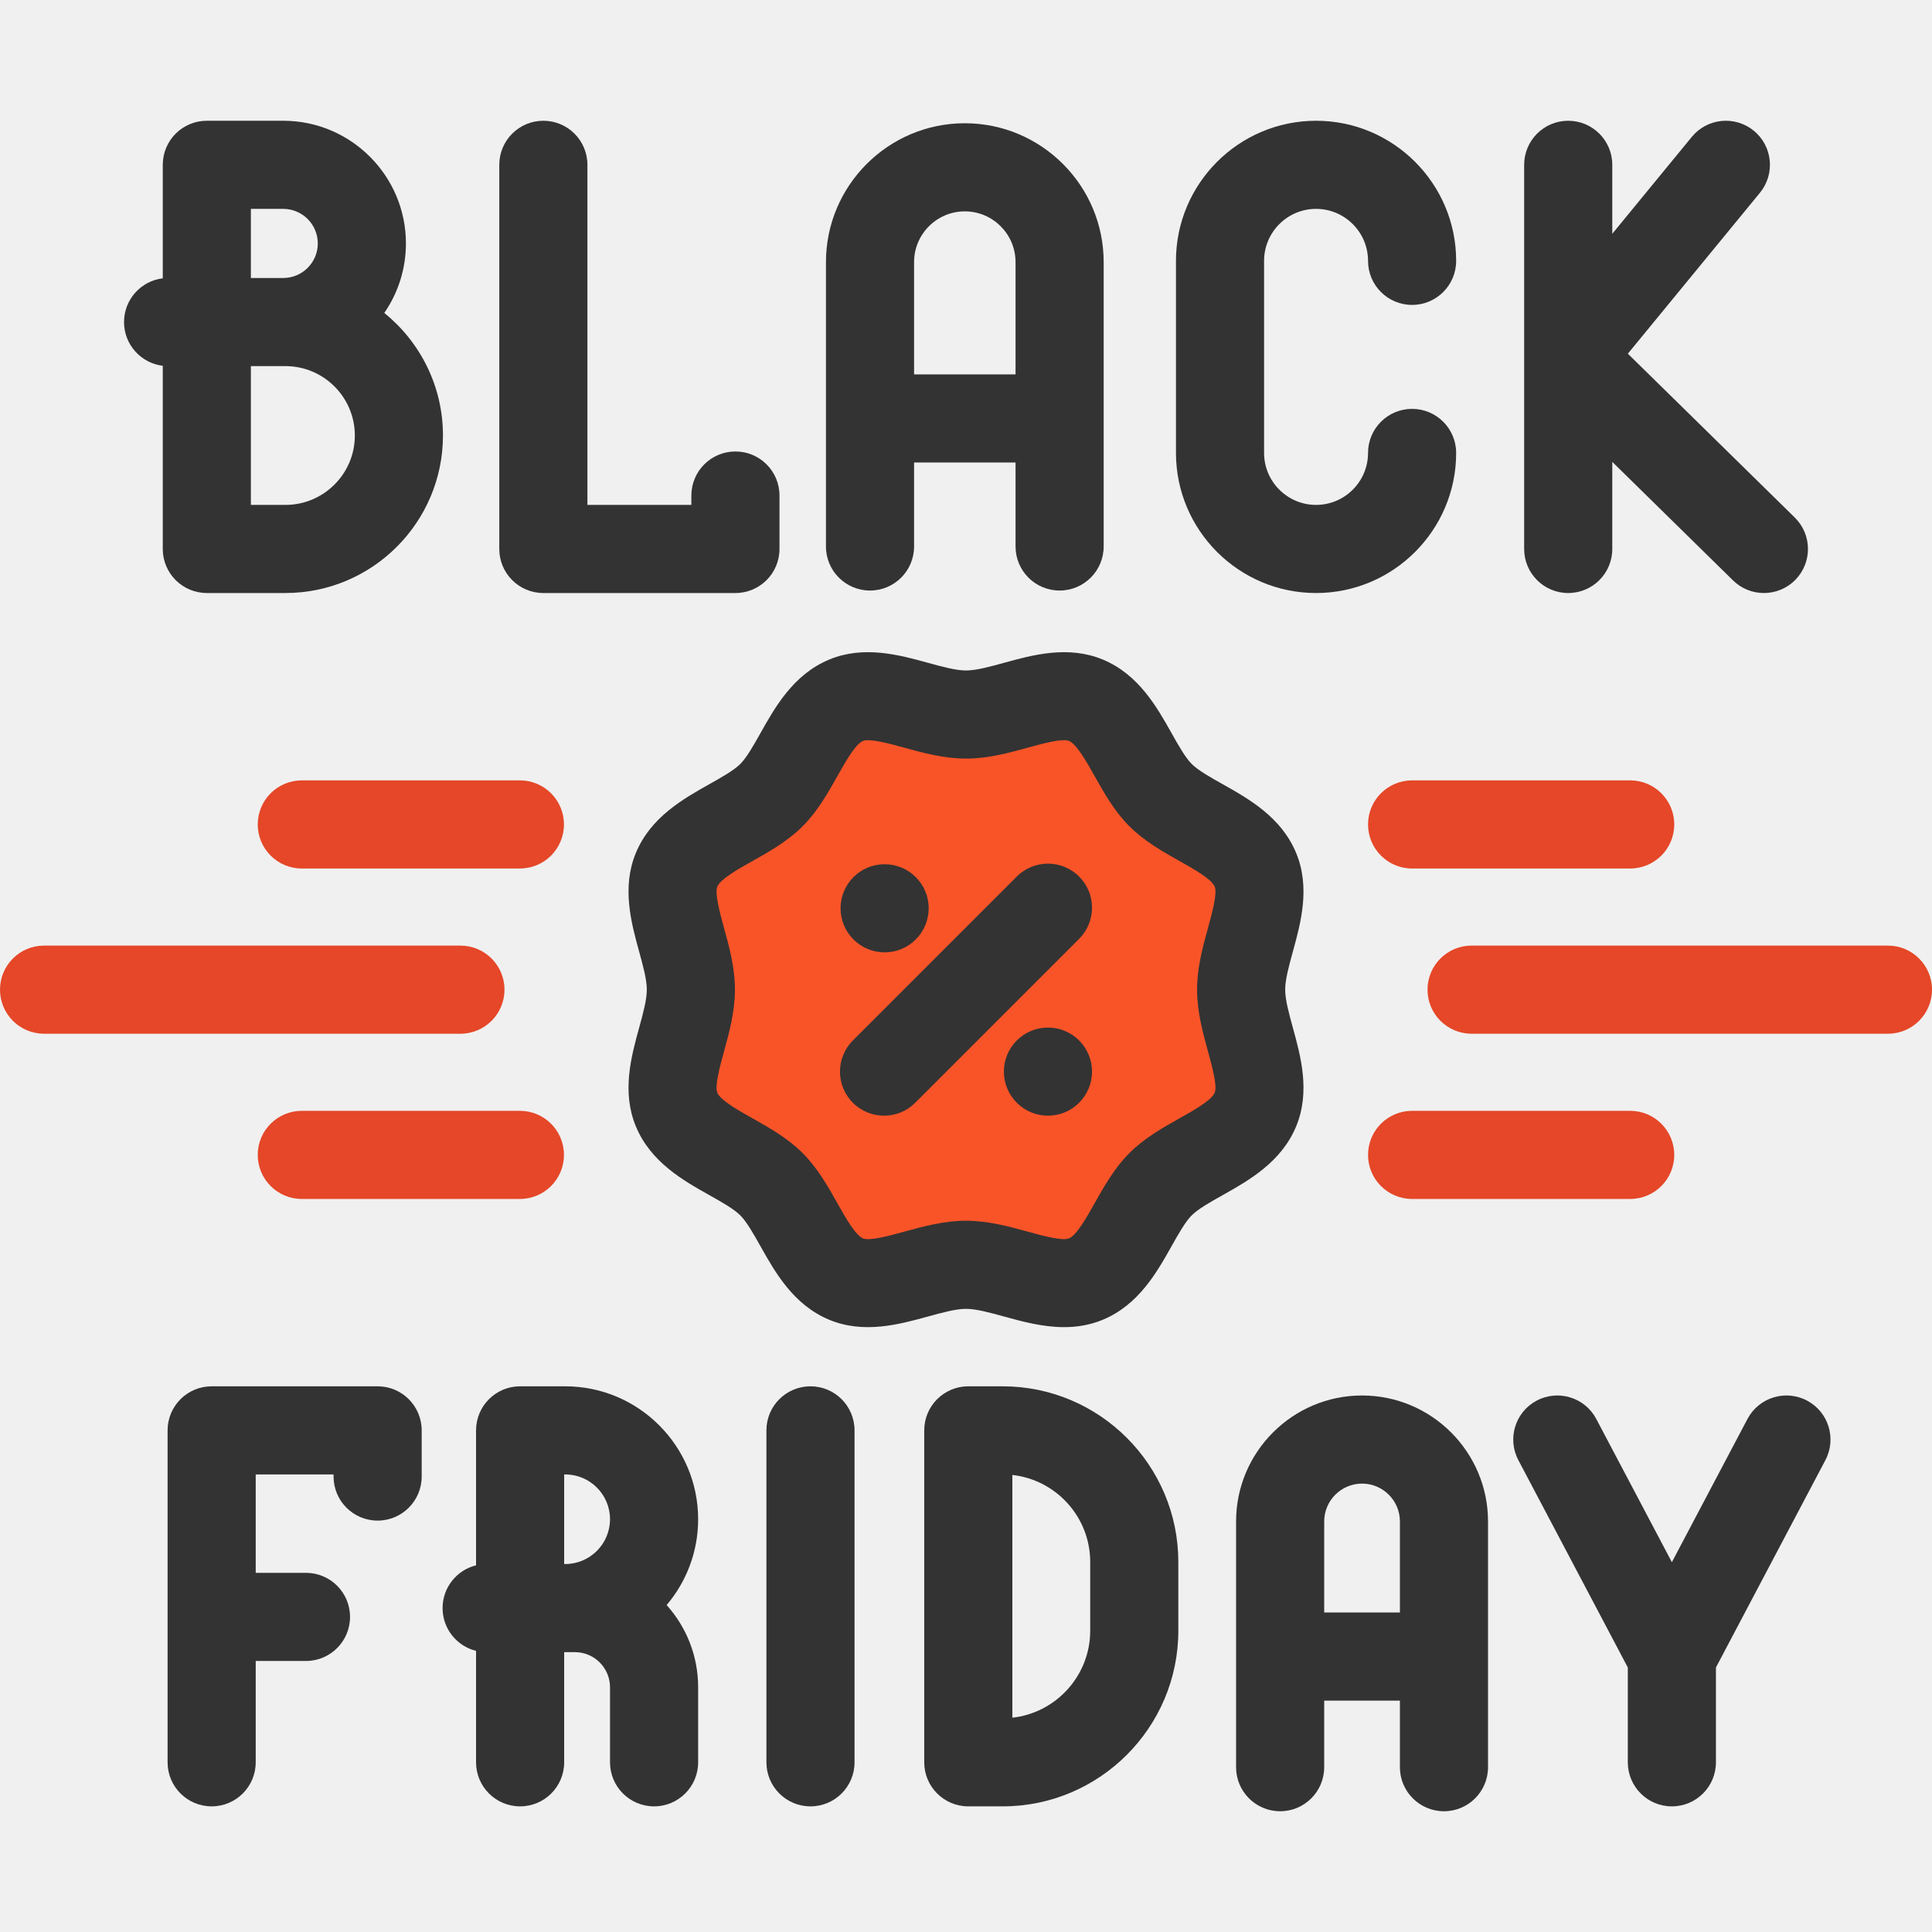
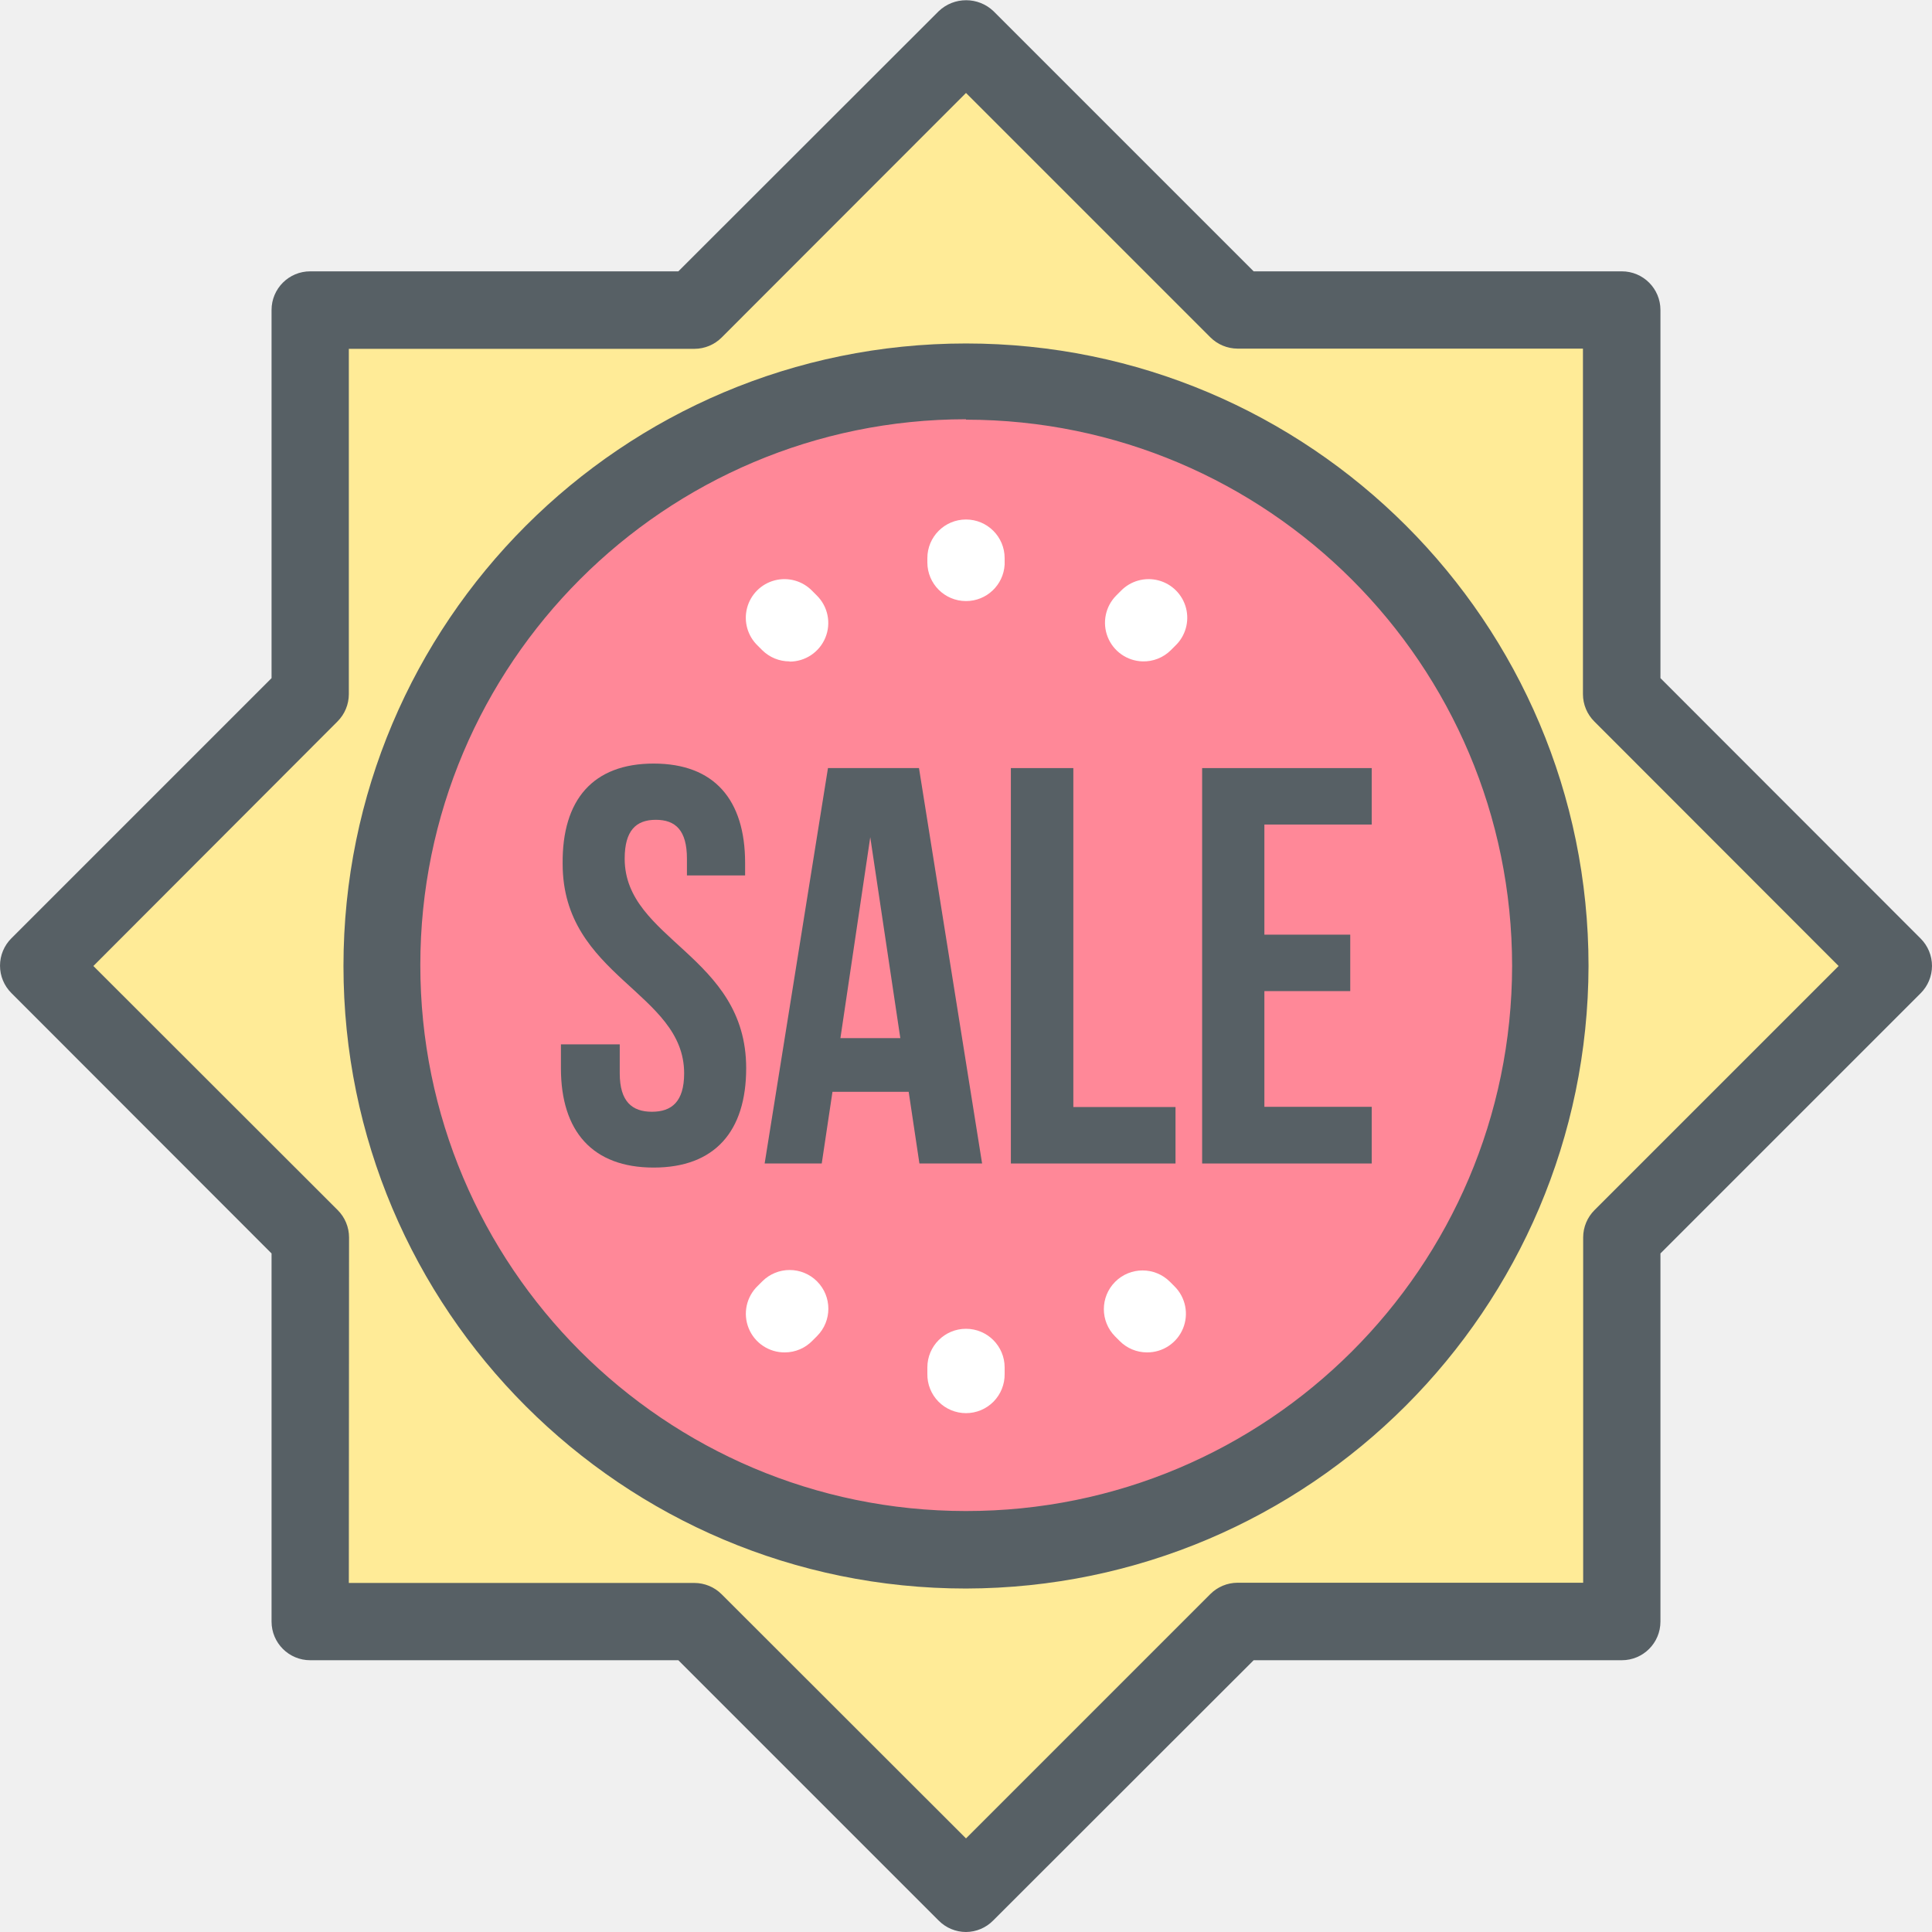
- <svg xmlns="http://www.w3.org/2000/svg" height="800px" width="800px" version="1.1" id="Layer_1" viewBox="0 0 512 512" xml:space="preserve">
-   <path style="fill:#F95428;" d="M328.911,262.272c0-10.57,7.598-22.58,3.787-31.771c-3.951-9.528-17.962-12.605-25.142-19.785  s-10.257-21.191-19.785-25.142c-9.191-3.811-21.201,3.787-31.771,3.787s-22.58-7.598-31.771-3.787  c-9.528,3.951-12.605,17.962-19.785,25.142s-21.191,10.257-25.142,19.785c-3.811,9.191,3.787,21.201,3.787,31.771  c0,10.57-7.598,22.58-3.787,31.771c3.951,9.528,17.962,12.605,25.142,19.785c7.18,7.18,10.257,21.191,19.785,25.142  c9.191,3.811,21.201-3.787,31.771-3.787s22.58,7.598,31.771,3.787c9.528-3.951,12.605-17.962,19.785-25.142  c7.18-7.18,21.191-10.257,25.142-19.785C336.51,284.852,328.911,272.841,328.911,262.272z" />
-   <g>
-     <path style="fill:#E54728;" d="M500.323,273.948H389.984c-6.448,0-11.677-5.228-11.677-11.677c0-6.449,5.229-11.677,11.677-11.677   h110.339c6.448,0,11.677,5.228,11.677,11.677C512,268.721,506.771,273.948,500.323,273.948z" />
-     <path style="fill:#E54728;" d="M432.018,230.163h-57.796c-6.448,0-11.677-5.228-11.677-11.677s5.229-11.677,11.677-11.677h57.796   c6.448,0,11.677,5.228,11.677,11.677S438.466,230.163,432.018,230.163z" />
-     <path style="fill:#E54728;" d="M432.018,317.734h-57.796c-6.448,0-11.677-5.228-11.677-11.677s5.229-11.677,11.677-11.677h57.796   c6.448,0,11.677,5.228,11.677,11.677S438.466,317.734,432.018,317.734z" />
-     <path style="fill:#E54728;" d="M122.016,273.948H11.677C5.228,273.948,0,268.721,0,262.272c0-6.449,5.228-11.677,11.677-11.677   h110.339c6.449,0,11.677,5.228,11.677,11.677C133.693,268.721,128.465,273.948,122.016,273.948z" />
-     <path style="fill:#E54728;" d="M137.78,230.163H79.982c-6.449,0-11.677-5.228-11.677-11.677s5.228-11.677,11.677-11.677h57.797   c6.449,0,11.677,5.228,11.677,11.677S144.229,230.163,137.78,230.163z" />
-     <path style="fill:#E54728;" d="M137.78,317.734H79.982c-6.449,0-11.677-5.228-11.677-11.677s5.228-11.677,11.677-11.677h57.797   c6.449,0,11.677,5.228,11.677,11.677S144.229,317.734,137.78,317.734z" />
-   </g>
-   <g>
-     <path style="fill:#333333;" d="M285.977,232.295c-4.561-4.559-11.952-4.559-16.514,0l-43.44,43.44c-4.56,4.56-4.56,11.953,0,16.514   c2.28,2.28,5.269,3.42,8.257,3.42s5.977-1.14,8.257-3.42l43.44-43.44C290.537,244.25,290.537,236.856,285.977,232.295z" />
-     <path style="fill:#333333;" d="M343.485,298.516c3.809-9.185,1.226-18.572-0.85-26.115c-1.052-3.825-2.047-7.439-2.047-10.13   c0-2.69,0.995-6.304,2.047-10.13c2.075-7.542,4.658-16.93,0.85-26.114c-3.933-9.483-12.57-14.336-19.509-18.234   c-3.173-1.783-6.454-3.626-8.163-5.335c-1.708-1.708-3.552-4.989-5.334-8.163c-3.899-6.939-8.751-15.576-18.233-19.508   c-9.181-3.808-18.569-1.226-26.114,0.85c-3.825,1.052-7.439,2.047-10.13,2.047c-2.69,0-6.304-0.995-10.13-2.047   c-7.542-2.075-16.929-4.658-26.114-0.85c-9.483,3.933-14.336,12.57-18.234,19.509c-1.783,3.173-3.627,6.454-5.335,8.162   c-1.708,1.708-4.989,3.552-8.163,5.335c-6.939,3.899-15.577,8.751-19.509,18.233c-3.809,9.184-1.226,18.572,0.85,26.114   c1.052,3.825,2.047,7.439,2.047,10.13c0,2.691-0.995,6.305-2.047,10.131c-2.075,7.542-4.658,16.929-0.85,26.113   c3.933,9.483,12.569,14.336,19.509,18.234c3.174,1.783,6.455,3.626,8.163,5.335c1.708,1.708,3.552,4.989,5.335,8.163   c3.899,6.939,8.752,15.577,18.234,19.508c9.184,3.808,18.571,1.225,26.114-0.85c3.825-1.052,7.439-2.047,10.13-2.047   c2.69,0,6.305,0.995,10.131,2.047c4.729,1.301,10.183,2.801,15.857,2.801c3.377,0,6.831-0.531,10.256-1.952   c9.484-3.933,14.336-12.569,18.234-19.509c1.783-3.174,3.626-6.455,5.335-8.163c1.708-1.708,4.988-3.552,8.162-5.334   C330.916,312.852,339.552,307.999,343.485,298.516z M320.119,278.598c1.067,3.881,2.53,9.197,1.794,10.974   c-0.84,2.022-5.572,4.682-9.375,6.819c-4.338,2.437-9.256,5.201-13.237,9.18c-3.981,3.982-6.743,8.899-9.181,13.238   c-2.137,3.803-4.796,8.537-6.82,9.375c-1.771,0.739-7.09-0.725-10.971-1.794c-4.914-1.352-10.482-2.884-16.326-2.884   c-5.844,0-11.413,1.532-16.325,2.883c-3.881,1.068-9.195,2.531-10.974,1.795c-2.022-0.838-4.682-5.572-6.819-9.375   c-2.437-4.339-5.201-9.256-9.181-13.238c-3.982-3.981-8.899-6.743-13.238-9.181c-3.803-2.137-8.537-4.796-9.375-6.819   c-0.736-1.776,0.726-7.091,1.795-10.973c1.351-4.912,2.883-10.481,2.883-16.325s-1.532-11.413-2.884-16.325   c-1.068-3.881-2.53-9.197-1.794-10.973c0.84-2.024,5.572-4.682,9.375-6.819c4.339-2.438,9.257-5.201,13.238-9.183   c3.981-3.981,6.743-8.899,9.18-13.237c2.137-3.803,4.797-8.537,6.82-9.376c1.777-0.732,7.091,0.726,10.973,1.795   c4.912,1.351,10.481,2.883,16.325,2.883c5.844,0,11.413-1.532,16.325-2.883c3.881-1.068,9.198-2.534,10.973-1.795   c2.022,0.838,4.682,5.571,6.819,9.374c2.438,4.339,5.201,9.257,9.181,13.238c3.981,3.981,8.899,6.743,13.238,9.181   c3.803,2.137,8.537,4.796,9.375,6.82c0.737,1.776-0.726,7.091-1.794,10.973c-1.352,4.912-2.884,10.481-2.884,16.325   C317.234,268.117,318.768,273.686,320.119,278.598z" />
-     <path style="fill:#333333;" d="M143.994,157.159h50.901c6.449,0,11.677-5.228,11.677-11.677v-14.16   c0-6.449-5.228-11.677-11.677-11.677s-11.677,5.228-11.677,11.677v2.484h-27.548V43.68c0-6.449-5.228-11.677-11.677-11.677   s-11.677,5.228-11.677,11.677v101.802C132.317,151.931,137.545,157.159,143.994,157.159z" />
-     <path style="fill:#333333;" d="M348.77,157.159c20.472,0,37.127-16.656,37.127-37.127c0-6.449-5.229-11.677-11.677-11.677   c-6.448,0-11.677,5.228-11.677,11.677c0,7.595-6.179,13.774-13.774,13.774s-13.774-6.179-13.774-13.774V69.13   c0-7.595,6.179-13.774,13.774-13.774s13.774,6.179,13.774,13.774c0,6.449,5.229,11.677,11.677,11.677   c6.448,0,11.677-5.228,11.677-11.677c0-20.472-16.656-37.127-37.127-37.127s-37.127,16.656-37.127,37.127v50.901   C311.643,140.503,328.298,157.159,348.77,157.159z" />
-     <path style="fill:#333333;" d="M43.135,96.938v48.542c0,6.449,5.228,11.677,11.677,11.677h20.834   c23.017,0,41.744-18.727,41.744-41.744c0-13.106-6.073-24.822-15.55-32.481c3.615-5.239,5.734-11.588,5.734-18.42   c0-17.926-14.584-32.51-32.51-32.51H54.812c-6.449,0-11.677,5.228-11.677,11.677v30.075C37.352,74.45,32.87,79.374,32.87,85.346   C32.87,91.317,37.353,96.241,43.135,96.938z M66.488,55.356h8.575c5.049,0,9.157,4.108,9.157,9.157   c0,5.049-4.108,9.157-9.157,9.157h-8.575V55.356z M66.488,97.024h9.157c10.141,0,18.391,8.25,18.391,18.391   s-8.25,18.391-18.391,18.391h-9.157C66.488,133.805,66.488,97.024,66.488,97.024z" />
-     <path style="fill:#333333;" d="M230.563,156.499c6.449,0,11.677-5.228,11.677-11.677v-22.251h26.889v22.251   c0,6.449,5.229,11.677,11.677,11.677c6.448,0,11.677-5.228,11.677-11.677V69.46c0-20.289-16.509-36.798-36.798-36.798   s-36.798,16.507-36.798,36.798v75.364C218.886,151.271,224.114,156.499,230.563,156.499z M255.684,56.015   c7.414,0,13.445,6.031,13.445,13.445v29.759H242.24V69.46C242.24,62.046,248.271,56.015,255.684,56.015z" />
-     <path style="fill:#333333;" d="M415.595,157.159c6.448,0,11.677-5.228,11.677-11.677v-23.078l32.001,31.412   c2.273,2.231,5.227,3.343,8.178,3.343c3.025,0,6.049-1.168,8.335-3.497c4.517-4.602,4.449-11.995-0.154-16.513l-44.234-43.418   L466.4,51.087c4.092-4.985,3.368-12.342-1.617-16.434c-4.985-4.093-12.344-3.366-16.434,1.617L427.271,61.95V43.68   c0-6.449-5.229-11.677-11.677-11.677c-6.448,0-11.677,5.228-11.677,11.677v101.802   C403.918,151.931,409.147,157.159,415.595,157.159z" />
-     <path style="fill:#333333;" d="M100.074,367.385H56.09c-6.449,0-11.677,5.228-11.677,11.677v87.967   c0,6.449,5.228,11.677,11.677,11.677s11.677-5.228,11.677-11.677v-26.856h13.321c6.449,0,11.677-5.228,11.677-11.677   c0-6.449-5.228-11.677-11.677-11.677H67.767v-26.08h20.63v0.559c0,6.449,5.228,11.677,11.677,11.677s11.677-5.228,11.677-11.677   v-12.236C111.751,372.613,106.523,367.385,100.074,367.385z" />
-     <path style="fill:#333333;" d="M214.785,367.385c-6.449,0-11.677,5.228-11.677,11.677v87.967c0,6.449,5.228,11.677,11.677,11.677   s11.677-5.228,11.677-11.677v-87.967C226.462,372.613,221.234,367.385,214.785,367.385z" />
-     <path style="fill:#333333;" d="M478.875,371.168c-5.701-3.011-12.766-0.827-15.778,4.875l-20.033,37.949l-20.033-37.949   c-3.011-5.702-10.075-7.886-15.778-4.875c-5.704,3.01-7.886,10.074-4.876,15.778l29.01,54.954v25.131   c0,6.449,5.229,11.677,11.677,11.677c6.448,0,11.677-5.228,11.677-11.677v-25.131l29.01-54.954   C486.762,381.241,484.58,374.178,478.875,371.168z" />
-     <path style="fill:#333333;" d="M265.71,367.385h-9.102c-6.449,0-11.677,5.228-11.677,11.677v87.967   c0,6.449,5.228,11.677,11.677,11.677h9.102c25.672,0,46.559-20.886,46.559-46.559v-18.203   C312.268,388.272,291.383,367.385,265.71,367.385z M288.915,432.148c0,11.925-9.041,21.778-20.63,23.063v-64.329   c11.589,1.284,20.63,11.138,20.63,23.063V432.148z" />
-     <path style="fill:#333333;" d="M149.788,367.385h-11.952c-6.449,0-11.677,5.228-11.677,11.677v35.761   c-5.093,1.256-8.87,5.856-8.87,11.337s3.776,10.081,8.87,11.337v29.532c0,6.449,5.228,11.677,11.677,11.677   s11.677-5.228,11.677-11.677v-29.192h2.844c5.131,0,9.304,4.174,9.304,9.305v19.887c0,6.449,5.228,11.677,11.677,11.677   s11.677-5.228,11.677-11.677v-19.887c0-8.363-3.16-16.002-8.348-21.785c5.206-6.142,8.348-14.083,8.348-22.745   C185.013,383.188,169.211,367.385,149.788,367.385z M149.788,414.485h-0.276v-23.746h0.276c6.546,0,11.872,5.326,11.872,11.872   S156.334,414.485,149.788,414.485z" />
-     <path style="fill:#333333;" d="M360.957,369.817c-18.408,0-33.384,14.977-33.384,33.384v65.121c0,6.449,5.229,11.677,11.677,11.677   c6.448,0,11.677-5.228,11.677-11.677v-17.64h20.062v17.64c0,6.449,5.229,11.677,11.677,11.677c6.448,0,11.677-5.228,11.677-11.677   V403.2C394.342,384.793,379.365,369.817,360.957,369.817z M350.928,427.329v-24.128c0-5.531,4.5-10.03,10.03-10.03   c5.531,0,10.031,4.5,10.031,10.03v24.128H350.928z" />
-     <circle style="fill:#333333;" cx="277.719" cy="283.99" r="11.677" />
-     <circle style="fill:#333333;" cx="234.434" cy="240.705" r="11.677" />
+ <svg xmlns="http://www.w3.org/2000/svg" viewBox="0 0 90 90" fill="#000000">
+   <g id="SVGRepo_bgCarrier" stroke-width="0" />
+   <g id="SVGRepo_tracerCarrier" stroke-linecap="round" stroke-linejoin="round" />
+   <g id="SVGRepo_iconCarrier">
+     <defs>
+       <style>.cls-1{fill:#ffeb97;}.cls-2{fill:#ff8898;}.cls-3{fill:#576065;}.cls-4{fill:#ffffff;}</style>
+     </defs>
+     <g id="sale-badge">
+       <g id="sale-badge-2" data-name="sale-badge">
+         <g id="fill">
+           <polygon class="cls-1" points="75.55 57.64 88.2 44.99 75.55 32.34 75.55 14.44 57.65 14.44 45 1.79 32.35 14.44 14.45 14.44 14.45 32.34 1.8 44.99 14.45 57.64 14.45 75.54 32.35 75.54 45 88.19 57.65 75.54 75.55 75.54 75.55 57.64" />
+           <circle class="cls-2" cx="45" cy="44.99" r="27.23" />
+           <path class="cls-3" d="M30.45,35.57c2.82,0,4.26,1.68,4.26,4.63v.58H32V40c0-1.32-.53-1.81-1.45-1.81s-1.45.5-1.45,1.81c0,3.79,5.66,4.5,5.66,9.76,0,2.95-1.47,4.63-4.31,4.63s-4.32-1.68-4.32-4.63V48.65h2.74V50c0,1.32.58,1.79,1.5,1.79s1.5-.47,1.5-1.79c0-3.79-5.66-4.5-5.66-9.76C26.18,37.25,27.63,35.57,30.45,35.57Z" />
+           <path class="cls-3" d="M45.75,54.2H42.83l-.5-3.34H38.78l-.5,3.34H35.62l2.95-18.42h4.24Zm-6.6-5.84h2.79L40.54,39Z" />
+           <path class="cls-3" d="M47.09,35.78H50V51.57h4.76V54.2H47.09Z" />
+           <path class="cls-3" d="M58.9,43.54h4v2.63h-4v5.39h5V54.2H56V35.78H63.9v2.63h-5Z" />
+         </g>
+         <g id="outline">
+           <path class="cls-3" d="M45,90a1.79,1.79,0,0,1-1.27-.53L31.6,77.34H14.45a1.8,1.8,0,0,1-1.8-1.8V58.39L.53,46.26a1.8,1.8,0,0,1,0-2.55L12.65,31.59V14.44a1.8,1.8,0,0,1,1.8-1.8H31.6L43.73.52a1.85,1.85,0,0,1,2.55,0L58.4,12.64H75.55a1.8,1.8,0,0,1,1.8,1.8V31.59L89.47,43.72a1.8,1.8,0,0,1,0,2.55L77.35,58.39V75.54a1.8,1.8,0,0,1-1.8,1.8H58.4L46.27,89.46A1.79,1.79,0,0,1,45,90ZM16.25,73.74H32.35a1.8,1.8,0,0,1,1.27.53L45,85.64,56.38,74.26a1.8,1.8,0,0,1,1.27-.53H73.75V57.64a1.8,1.8,0,0,1,.53-1.27L85.65,45,74.27,33.61a1.8,1.8,0,0,1-.53-1.27V16.24H57.65a1.8,1.8,0,0,1-1.27-.53L45,4.33,33.62,15.72a1.8,1.8,0,0,1-1.27.53H16.25V32.34a1.8,1.8,0,0,1-.53,1.27L4.35,45,15.73,56.37a1.8,1.8,0,0,1,.53,1.27Z" />
+           <path class="cls-3" d="M45,74A29,29,0,1,1,74,45,29.07,29.07,0,0,1,45,74Zm0-54.47A25.43,25.43,0,1,0,70.44,45,25.46,25.46,0,0,0,45,19.55Z" />
+           <path class="cls-4" d="M45,28a1.8,1.8,0,0,1-1.8-1.8V26a1.8,1.8,0,1,1,3.6,0v.3A1.8,1.8,0,0,1,45,28Z" />
+           <path class="cls-4" d="M36.78,30.81a1.8,1.8,0,0,1-1.27-.52l-.21-.21a1.8,1.8,0,1,1,2.54-2.55l.21.21a1.8,1.8,0,0,1-1.27,3.08Z" />
+           <path class="cls-4" d="M53.22,30.81A1.8,1.8,0,0,1,52,27.74l.21-.21a1.8,1.8,0,1,1,2.54,2.55l-.21.21A1.8,1.8,0,0,1,53.22,30.81Z" />
+           <path class="cls-4" d="M45,65.83A1.8,1.8,0,0,1,43.2,64v-.3a1.8,1.8,0,0,1,3.6,0V64A1.8,1.8,0,0,1,45,65.83Z" />
+           <path class="cls-4" d="M53.43,63a1.79,1.79,0,0,1-1.27-.53l-.21-.21a1.8,1.8,0,0,1,2.55-2.55l.21.21A1.8,1.8,0,0,1,53.43,63Z" />
+           <path class="cls-4" d="M36.57,63A1.8,1.8,0,0,1,35.3,59.9l.21-.21a1.8,1.8,0,0,1,2.55,2.55l-.21.21A1.79,1.79,0,0,1,36.57,63Z" />
+         </g>
+       </g>
+     </g>
  </g>
</svg>
